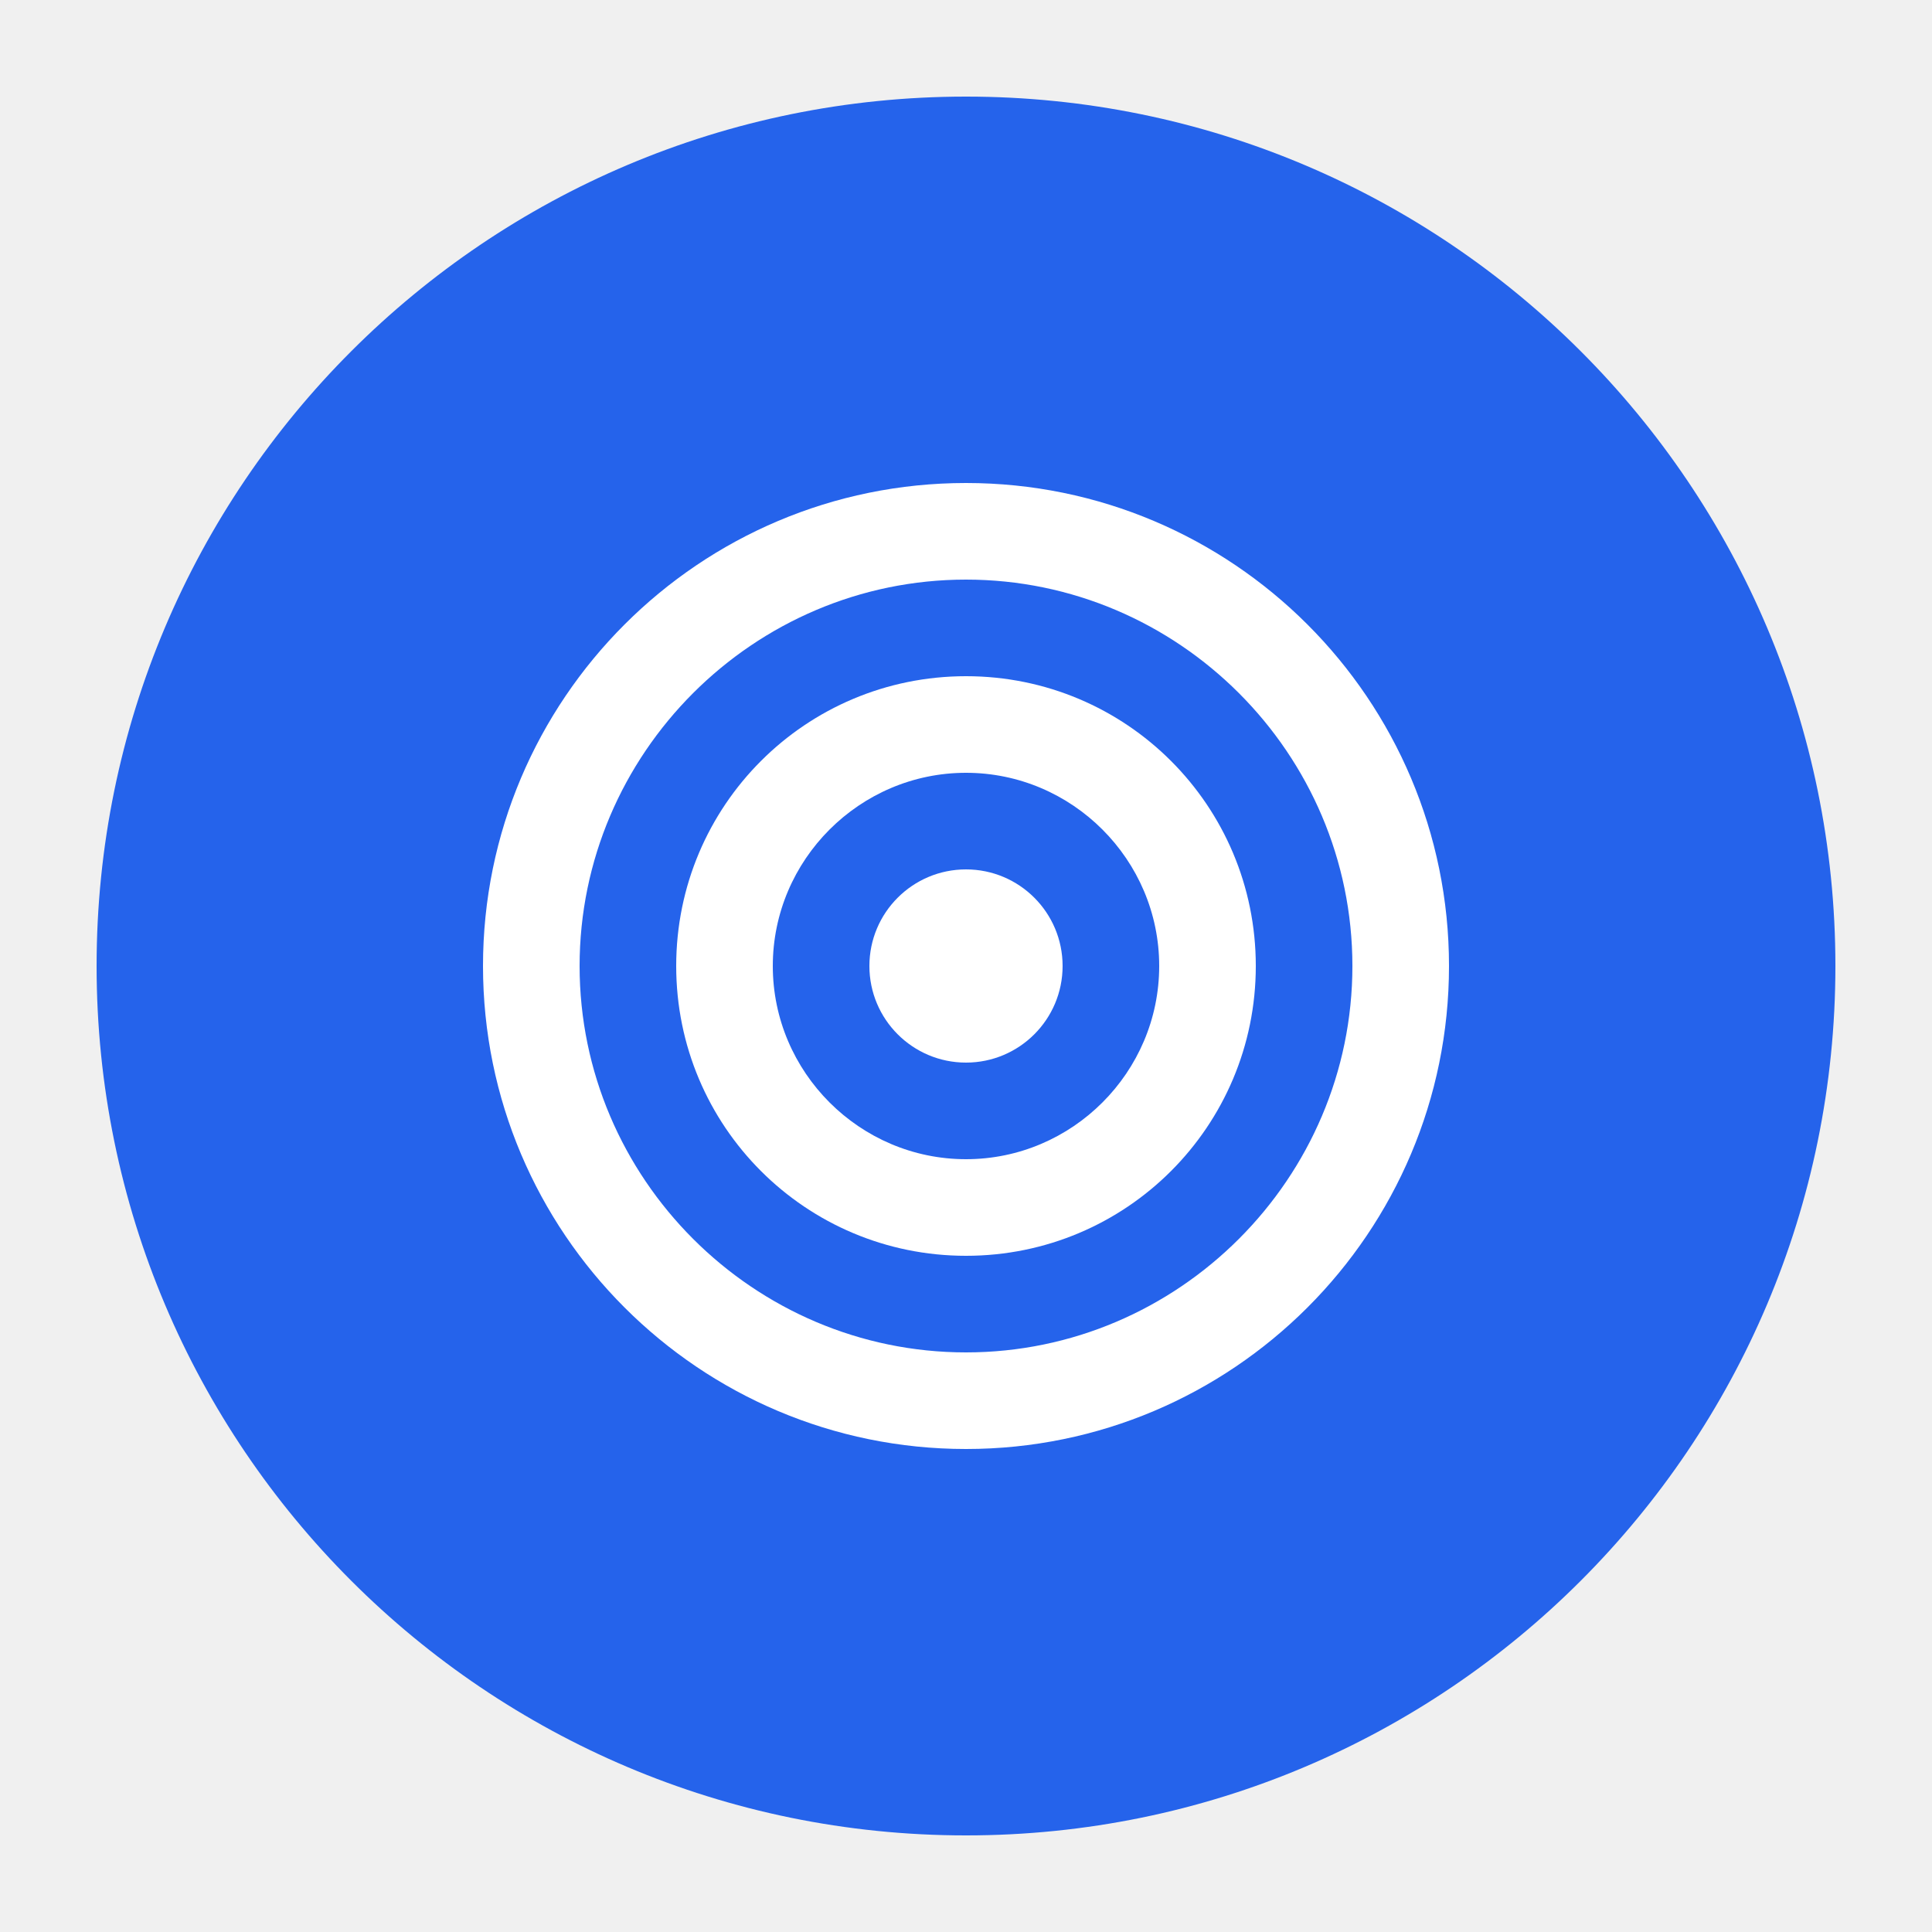
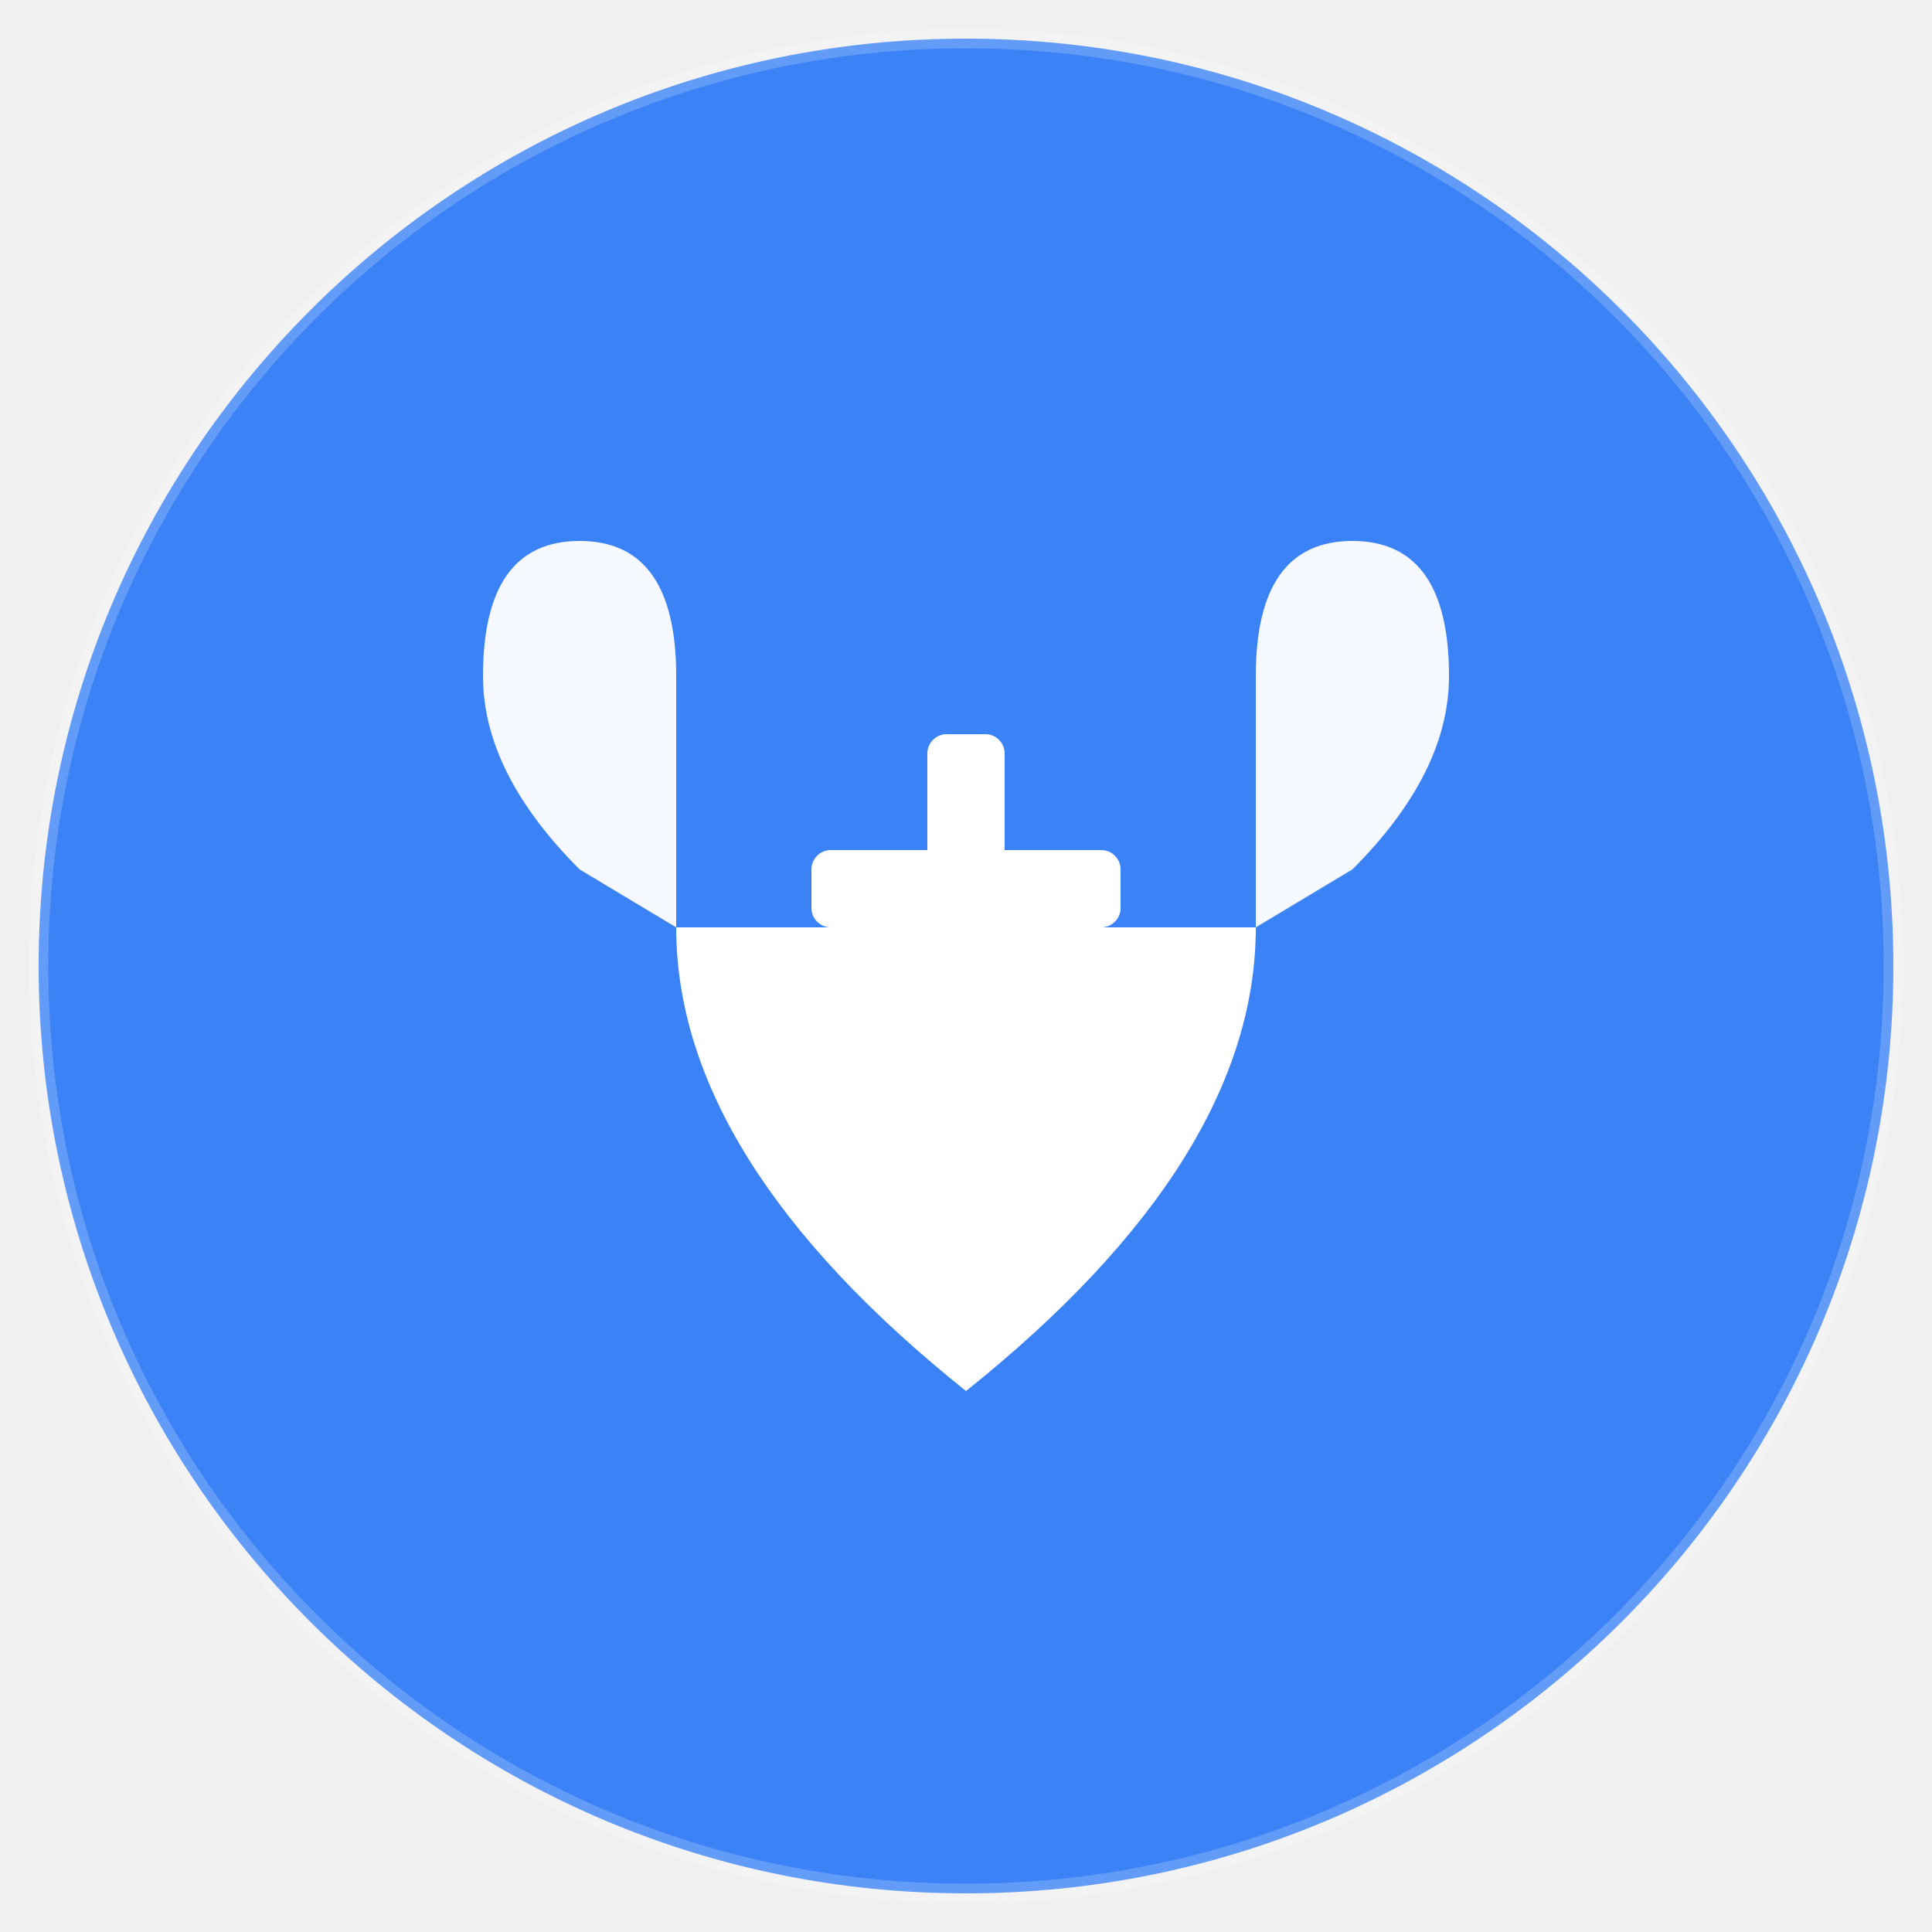
<svg xmlns="http://www.w3.org/2000/svg" viewBox="0 0 100 100">
-   <circle cx="50" cy="50" r="45" fill="#2563eb" />
-   <path d="M50 25C36.2 25 25 36.2 25 50s11.2 25 25 25 25-11.2 25-25-11.2-25-25-25zm0 45c-11 0-20-9-20-20s9-20 20-20 20 9 20 20-9 20-20 20z" fill="white" />
-   <path d="M50 35c-8.3 0-15 6.7-15 15s6.7 15 15 15 15-6.7 15-15-6.7-15-15-15zm0 5c5.5 0 10 4.5 10 10s-4.5 10-10 10-10-4.5-10-10 4.5-10 10-10z" fill="white" />
-   <circle cx="50" cy="50" r="5" fill="white" />
+   <circle cx="50" cy="50" r="48" fill="#3b82f6" />
+   <g fill="#ffffff">
+     <path d="M30 45 Q25 40 25 35 Q25 28 30 28 Q35 28 35 35 L35 48 Z" opacity="0.95" />
+     <path d="M70 45 Q75 40 75 35 Q75 28 70 28 Q65 28 65 35 L65 48 Z" opacity="0.95" />
+     <path d="M35 48 Q35 60 50 72 Q65 60 65 48 L35 48 Z" />
+     <rect x="48" y="38" width="4" height="16" rx="1" />
+     <rect x="42" y="44" width="16" height="4" rx="1" />
+   </g>
+   <circle cx="50" cy="50" r="48" fill="none" stroke="#ffffff" stroke-width="1" opacity="0.2" />
</svg>
